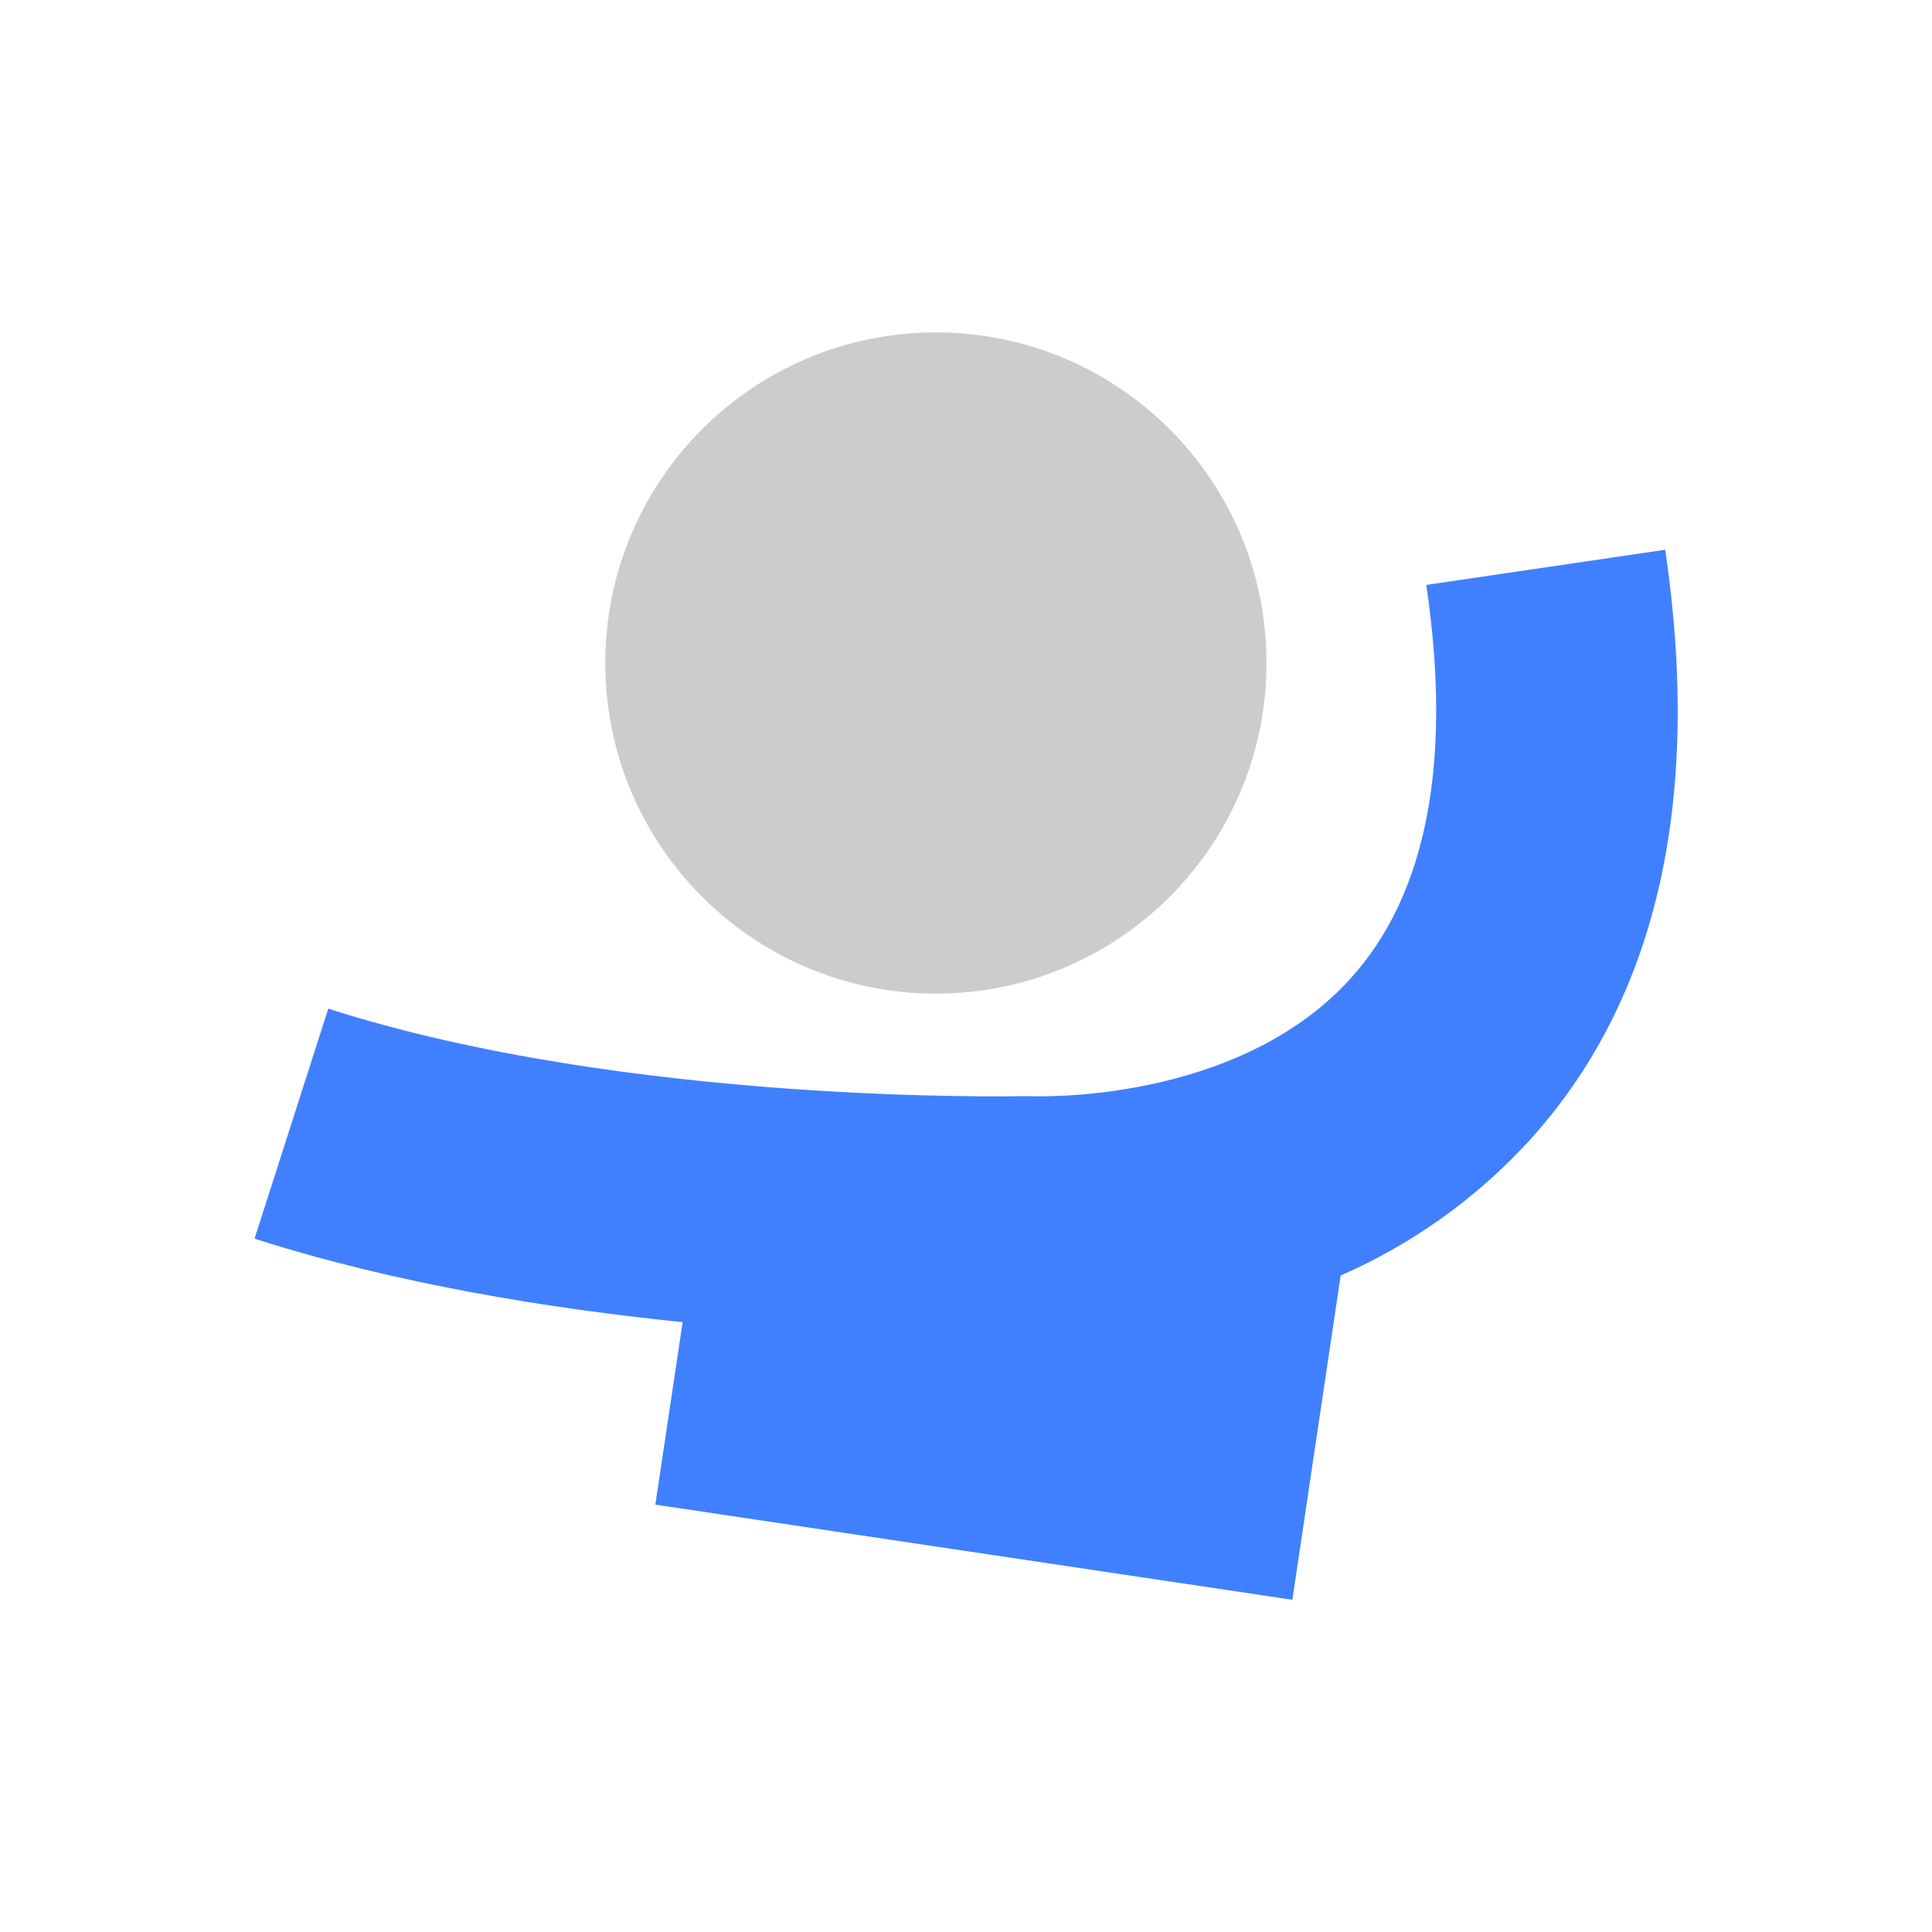
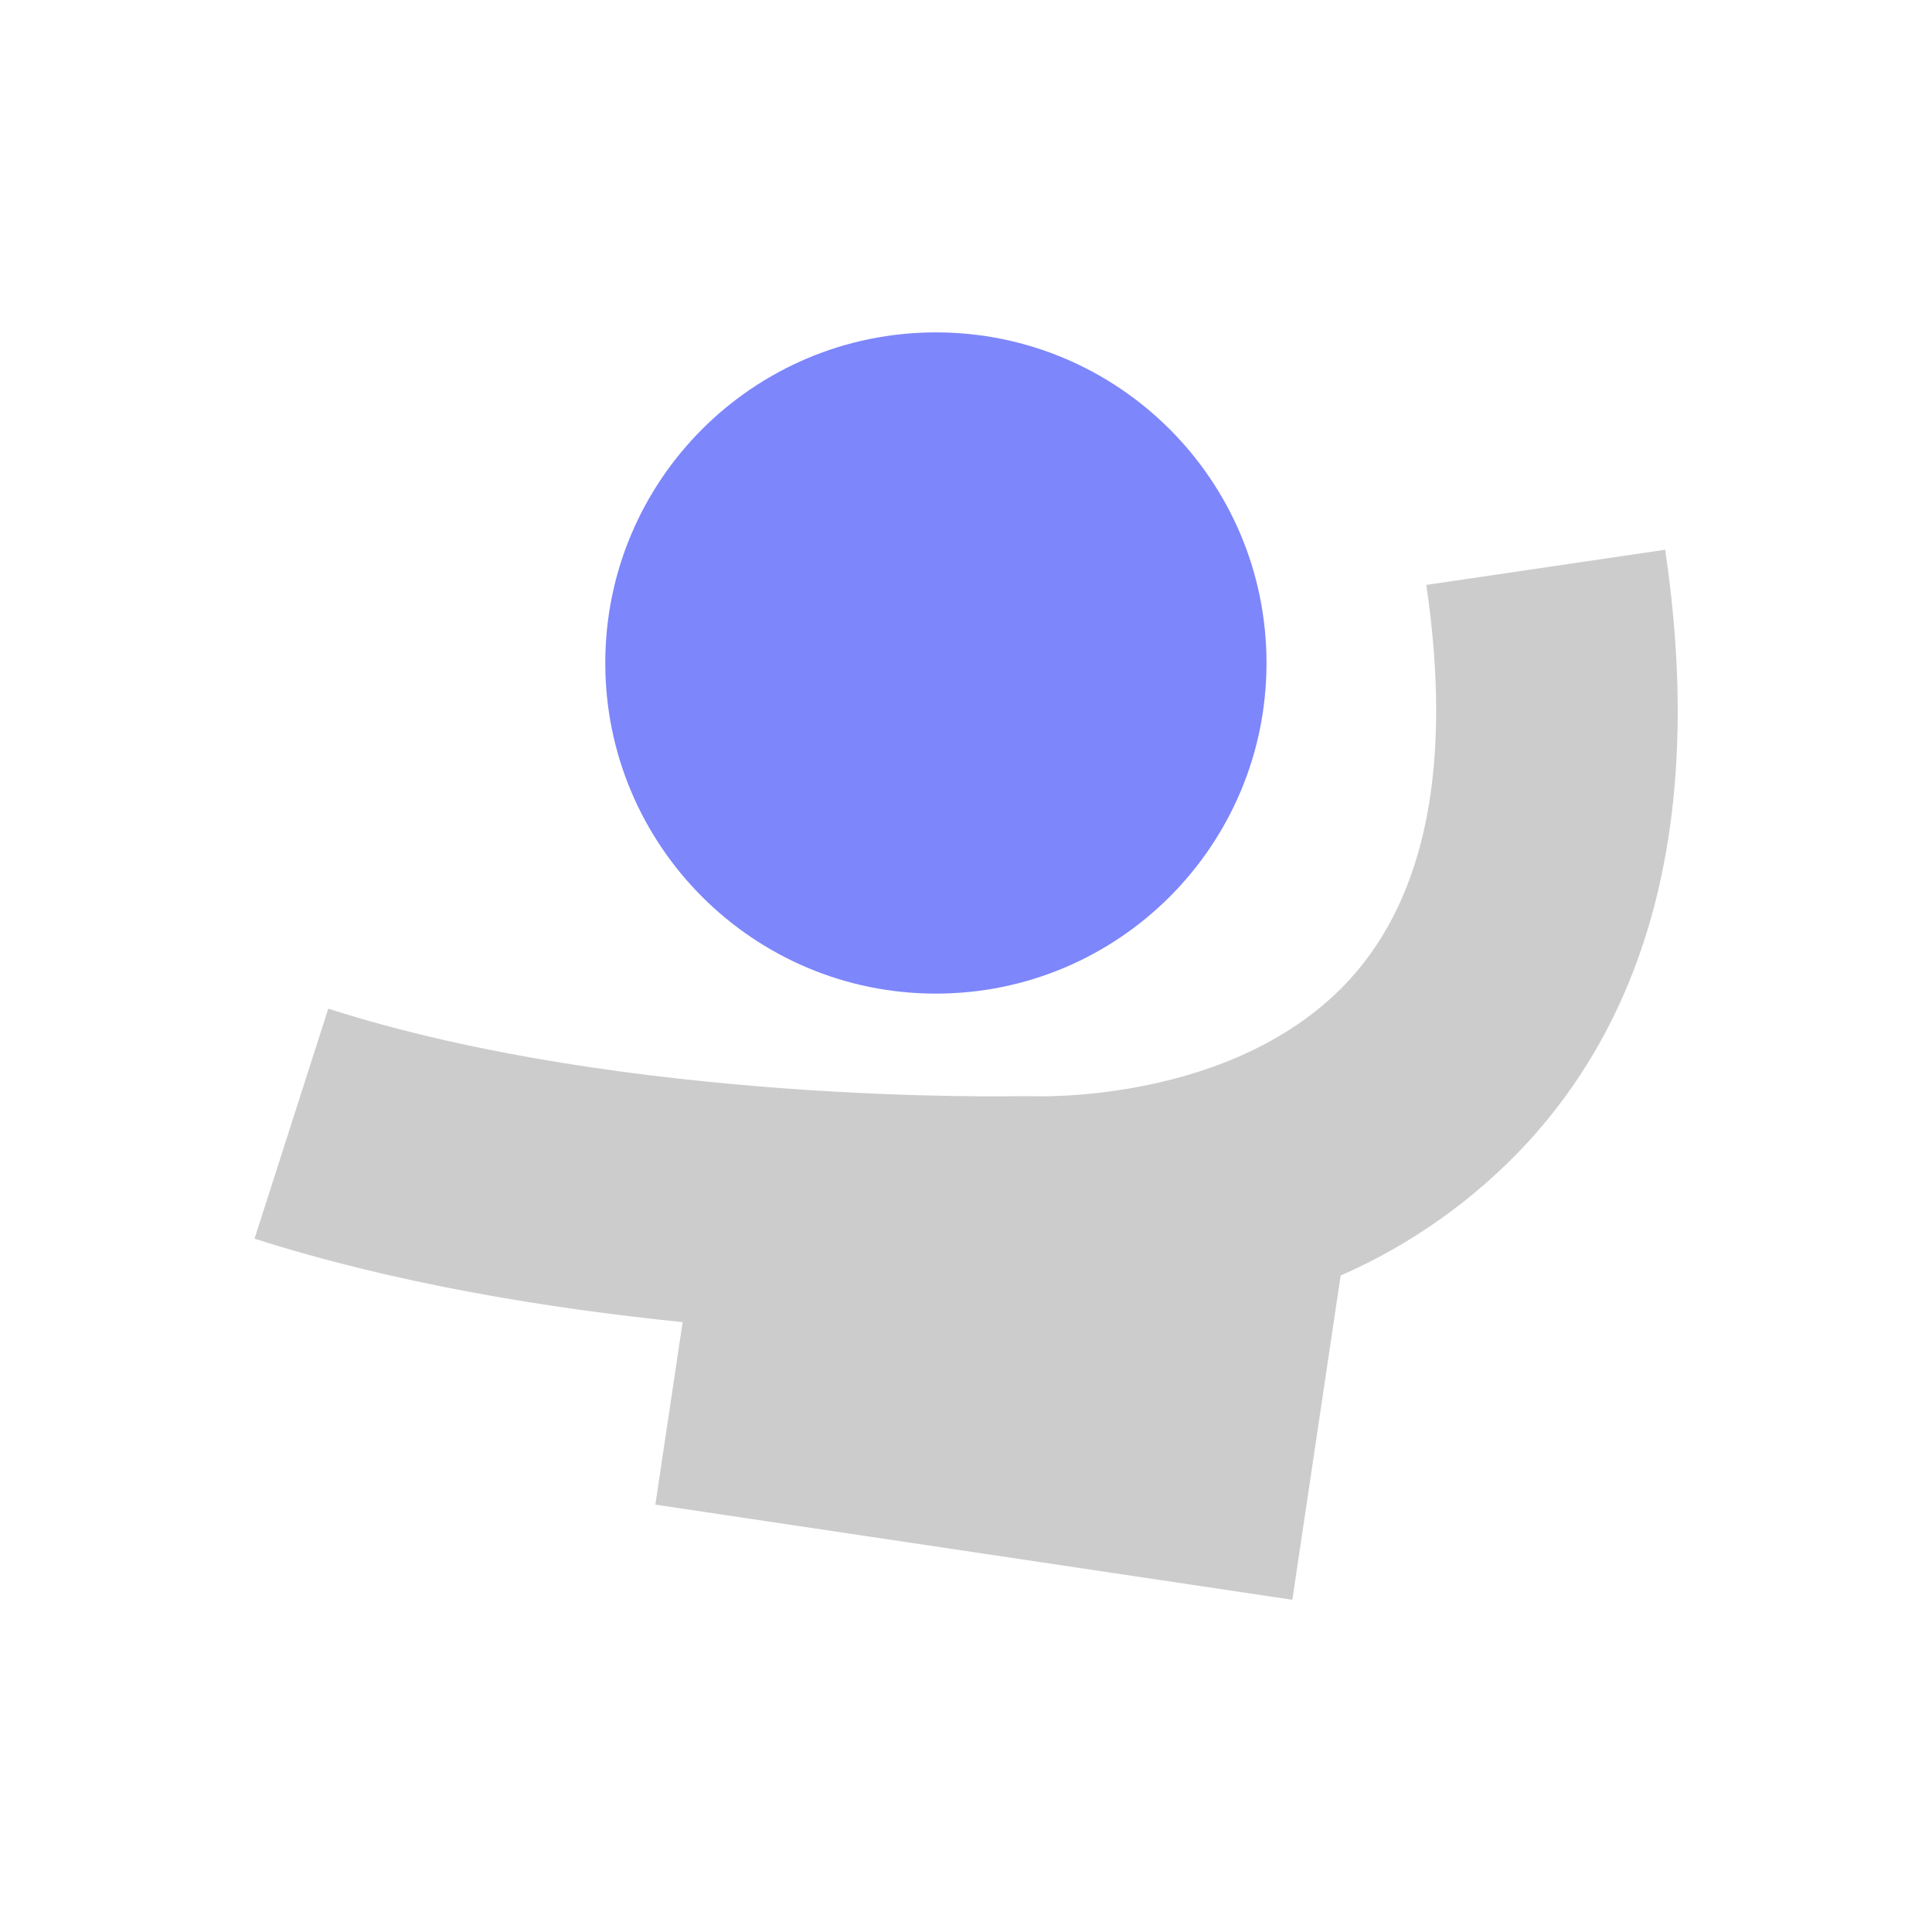
<svg xmlns="http://www.w3.org/2000/svg" id="图层_1" data-name="图层 1" viewBox="0 0 240 240">
-   <defs>
-     <style>.cls-1{fill:#ccc;}.cls-2{fill:#4080ff;}</style>
-   </defs>
-   <circle class="cls-1" cx="116.26" cy="82.36" r="41.07" />
-   <path class="cls-2" d="M206.86,68.29l-29.68,4.37c3.24,22,.06,38.47-9.45,48.94-14.27,15.69-39.46,14.58-39.64,14.57-.43,0-.87,0-1.31,0s-48.78,1.07-86-10.87l-9.16,28.57c17.5,5.61,36.63,8.69,53.18,10.37l-3.39,22.67,79.13,11.82,6-40.28A69.6,69.6,0,0,0,189.69,142C205.72,124.59,211.5,99.77,206.86,68.29Z" />
+   <g>
+     <circle cx="116.26" cy="82.36" r="41.07" style="fill: #7d86fb" />
+     <path d="M206.86,68.29l-29.68,4.37c3.24,22,.06,38.47-9.45,48.94-14.27,15.69-39.46,14.58-39.64,14.57-.43,0-.87,0-1.31,0s-48.78,1.07-86-10.87l-9.16,28.57c17.5,5.61,36.63,8.69,53.18,10.37l-3.39,22.67,79.13,11.82,6-40.28A69.6,69.6,0,0,0,189.69,142C205.72,124.59,211.5,99.77,206.86,68.29Z" style="fill: #ccc" />
+   </g>
</svg>
